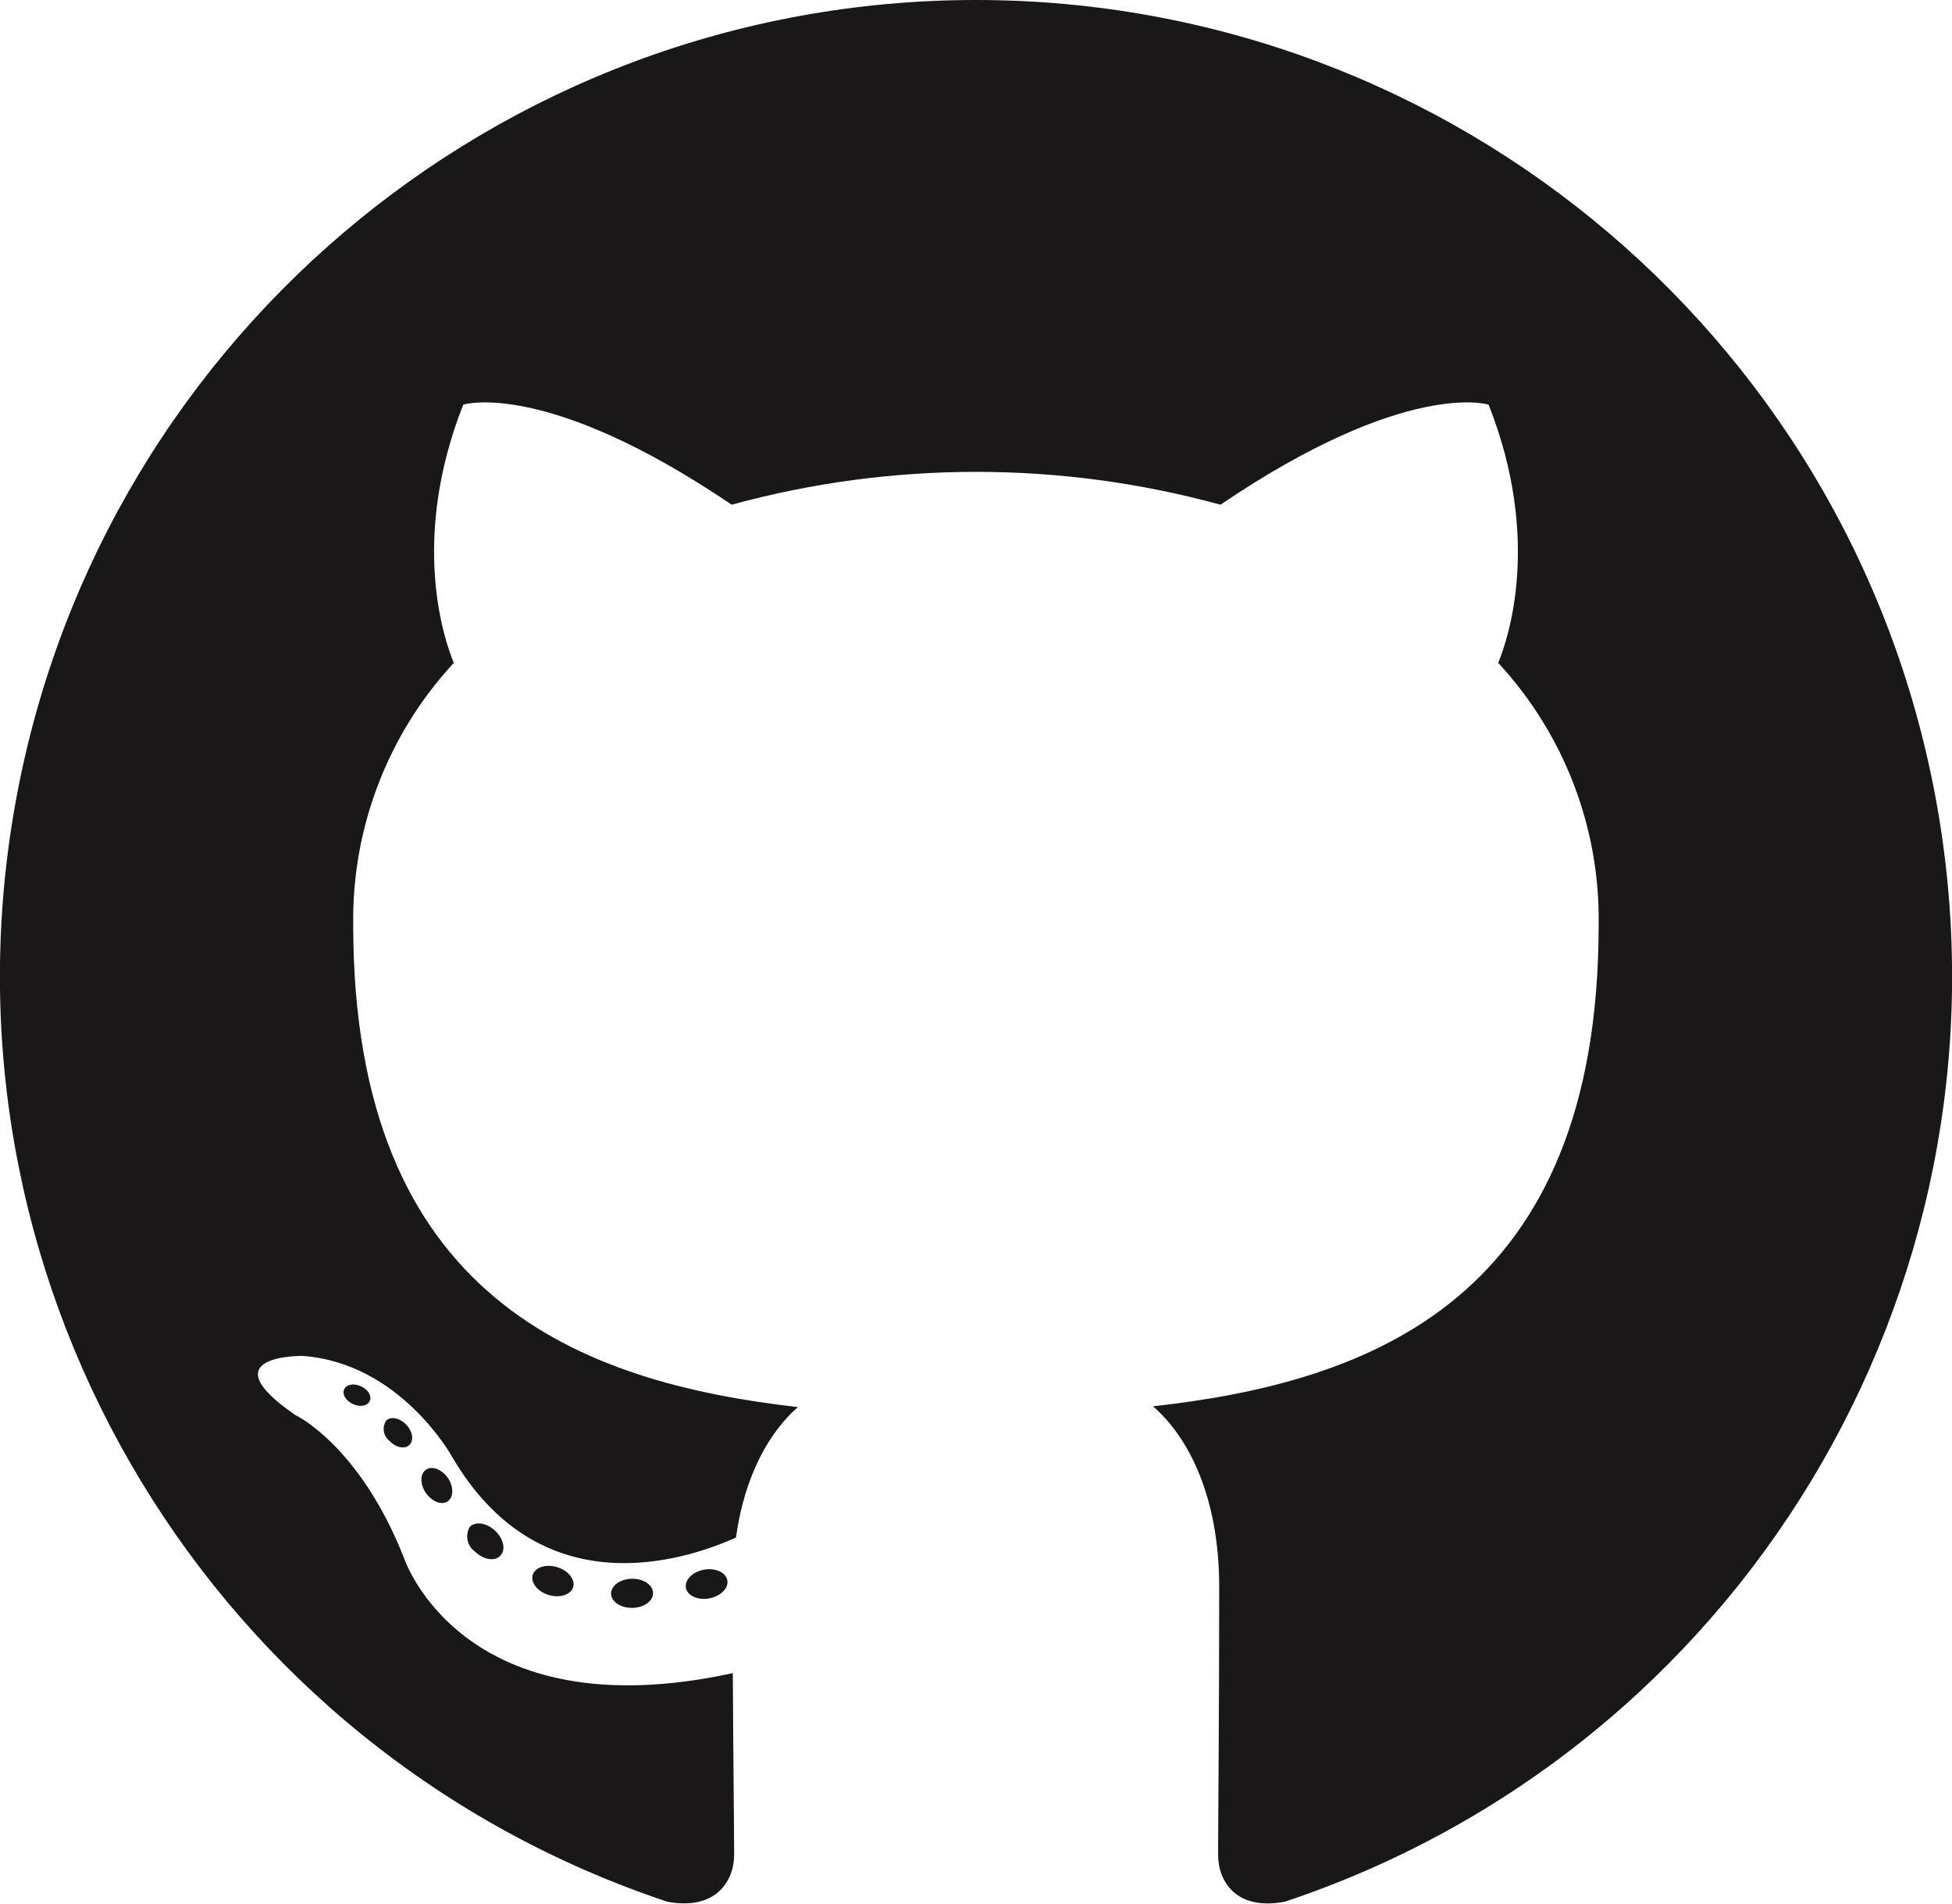
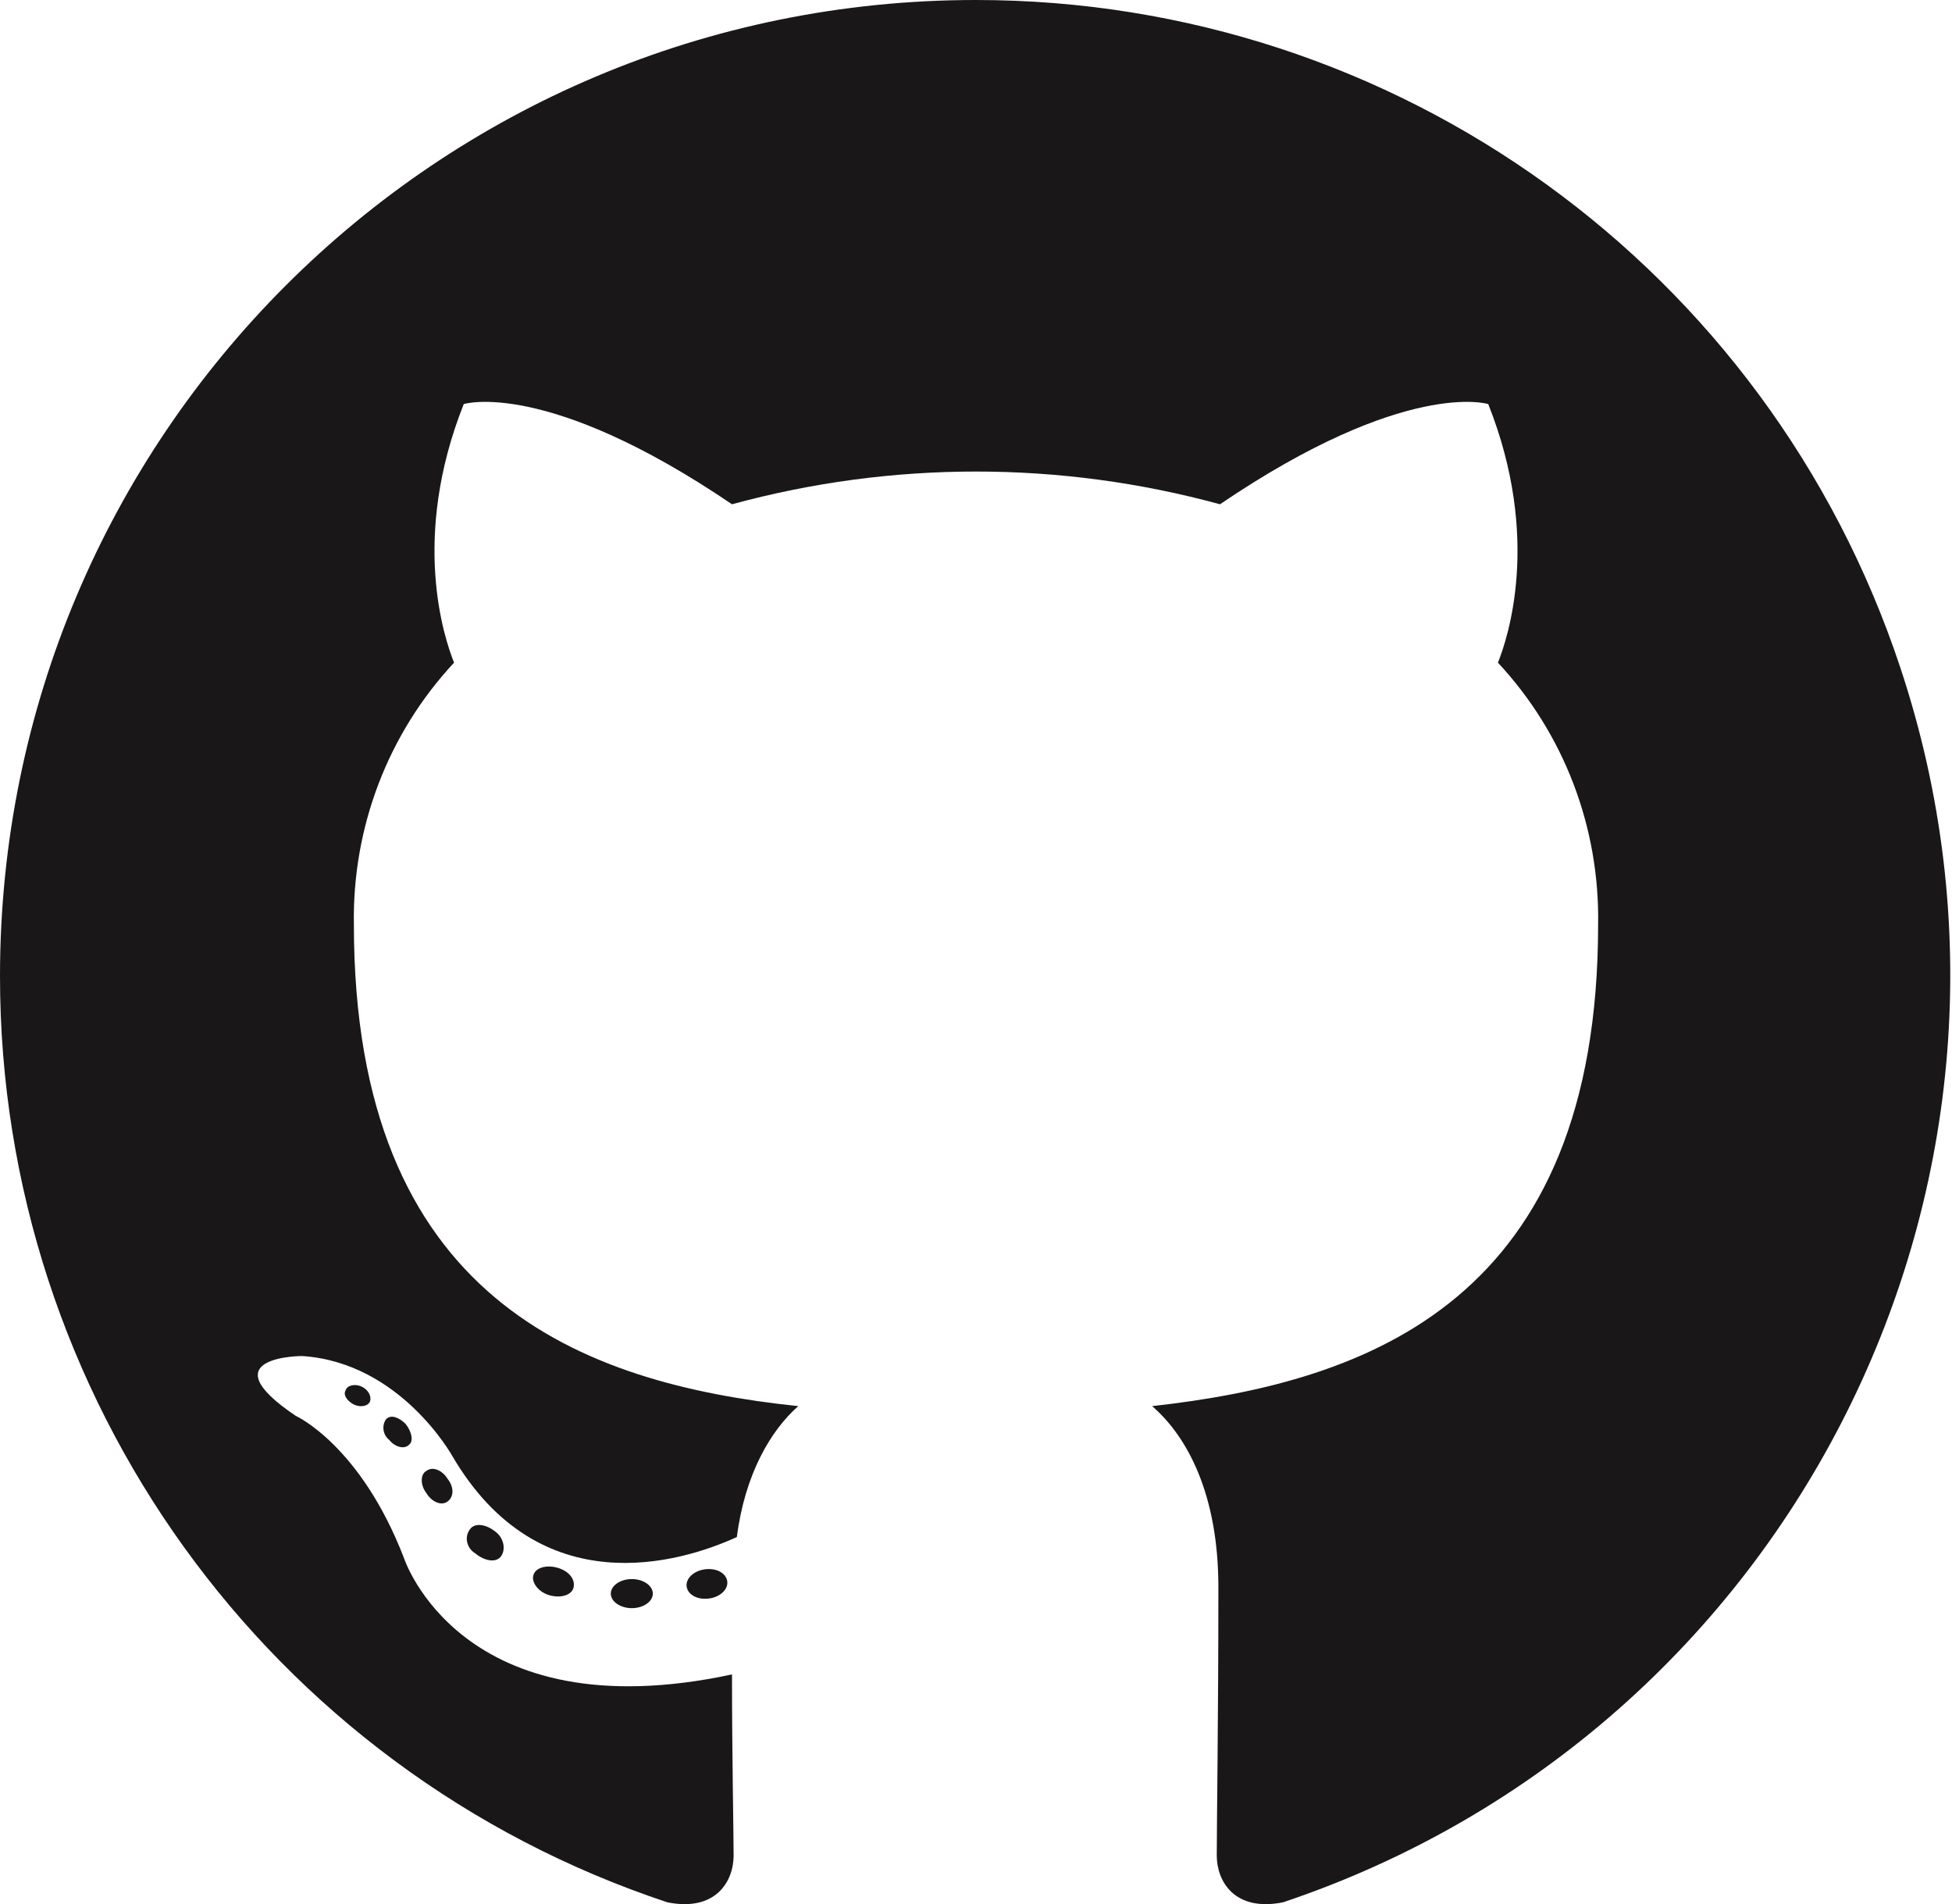
- <svg xmlns="http://www.w3.org/2000/svg" width="120.775" height="117.793" viewBox="0 0 120.775 117.793">
+ <svg xmlns="http://www.w3.org/2000/svg" version="1.1" x="0px" y="0px" width="120.8px" height="117.8px" viewBox="0 0 120.8 117.8" style="enable-background:new 0 0 120.8 117.8;" xml:space="preserve">
+   <style type="text/css">
+ 	.st0{fill-rule:evenodd;clip-rule:evenodd;fill:#191717;}
+ 	.st1{fill:#191717;}
+ </style>
  <defs>
-     <style>.cls-1,.cls-2{fill:#191717;}.cls-1{fill-rule:evenodd;}</style>
-   </defs>
-   <g id="Layer_2" data-name="Layer 2">
-     <g id="Layer_1-2" data-name="Layer 1">
-       <path class="cls-1" d="M60.388,0A60.394,60.394,0,0,0,41.297,117.689c3.018.559,4.126-1.31,4.126-2.905,0-1.439-.056-6.197-.082-11.243-16.8,3.653-20.345-7.125-20.345-7.125-2.747-6.979-6.705-8.836-6.705-8.836-5.479-3.748.413-3.671.413-3.671,6.064.426,9.257,6.224,9.257,6.224,5.386,9.231,14.127,6.562,17.573,5.019.542-3.902,2.107-6.567,3.834-8.075-13.413-1.526-27.514-6.705-27.514-29.844a23.37,23.37,0,0,1,6.223-16.209c-.627-1.522-2.694-7.663.585-15.982,0,0,5.071-1.622,16.61,6.191a57.262,57.262,0,0,1,30.243,0c11.526-7.813,16.59-6.191,16.59-6.191,3.287,8.318,1.22,14.46.593,15.982a23.324,23.324,0,0,1,6.215,16.209c0,23.194-14.127,28.301-27.574,29.796,2.166,1.874,4.096,5.549,4.096,11.183,0,8.08-.069,14.583-.069,16.572,0,1.607,1.087,3.49,4.147,2.897A60.396,60.396,0,0,0,60.388,0Z" />
-       <path class="cls-2" d="M22.872,86.703c-.133.301-.606.391-1.035.184-.439-.197-.684-.606-.542-.907.13-.309.603-.395,1.04-.189.439.197.689.61.537.911Z" />
-       <path class="cls-2" d="M25.318,89.432c-.288.267-.852.143-1.233-.279a.923.923,0,0,1-.177-1.255c.297-.267.843-.142,1.238.279.396.426.473.984.172,1.255Z" />
-       <path class="cls-2" d="M27.699,92.909c-.37.258-.976.017-1.35-.52-.37-.537-.37-1.182.009-1.439.374-.258.971-.025,1.35.507.369.546.369,1.19-.009,1.453Z" />
-       <path class="cls-2" d="M30.961,96.27c-.331.365-1.036.267-1.552-.232a1.162,1.162,0,0,1-.344-1.543c.336-.365,1.045-.263,1.564.231.524.486.684,1.182.331,1.543Z" />
-       <path class="cls-2" d="M35.461,98.221c-.146.473-.825.688-1.509.486-.684-.207-1.13-.761-.992-1.238.142-.477.824-.7,1.513-.485.683.206,1.13.756.988,1.237Z" />
-       <path class="cls-2" d="M40.403,98.582c.017.498-.564.911-1.281.92-.722.017-1.307-.387-1.314-.877,0-.503.567-.911,1.289-.924.718-.014,1.307.387,1.307.881Z" />
-       <path class="cls-2" d="M45.002,97.8c.086.485-.413.984-1.126,1.117-.701.129-1.35-.172-1.439-.653-.087-.498.421-.997,1.121-1.126.714-.124,1.353.168,1.444.662Z" />
+ </defs>
+   <g id="Layer_2_2_">
+     <g id="Layer_1-2_1_">
+       <path class="st0" d="M60.4,0C27,0,0,27,0,60.4c0,26,16.6,49.1,41.3,57.3c3,0.6,4.1-1.3,4.1-2.9c0-1.4-0.1-6.2-0.1-11.2    C28.5,107.2,25,96.4,25,96.4c-2.7-7-6.7-8.8-6.7-8.8c-5.5-3.7,0.4-3.7,0.4-3.7c6.1,0.4,9.3,6.2,9.3,6.2c5.4,9.2,14.1,6.6,17.6,5    c0.5-3.9,2.1-6.6,3.8-8.1C36,85.6,21.9,80.4,21.9,57.2c-0.1-6,2.1-11.8,6.2-16.2c-0.6-1.5-2.7-7.7,0.6-16c0,0,5.1-1.6,16.6,6.2    c9.9-2.7,20.3-2.7,30.2,0C87,23.4,92.1,25,92.1,25c3.3,8.3,1.2,14.5,0.6,16c4.1,4.4,6.3,10.2,6.2,16.2c0,23.2-14.1,28.3-27.6,29.8    c2.2,1.9,4.1,5.5,4.1,11.2c0,8.1-0.1,14.6-0.1,16.6c0,1.6,1.1,3.5,4.1,2.9c31.6-10.6,48.7-44.8,38.2-76.4    C109.4,16.6,86.4,0,60.4,0z" />
+       <path class="st1" d="M22.9,86.7c-0.1,0.3-0.6,0.4-1,0.2c-0.4-0.2-0.7-0.6-0.5-0.9c0.1-0.3,0.6-0.4,1-0.2    C22.8,86,23,86.4,22.9,86.7z" />
+       <path class="st1" d="M25.3,89.4c-0.3,0.3-0.9,0.1-1.2-0.3c-0.4-0.3-0.5-0.9-0.2-1.3c0.3-0.3,0.8-0.1,1.2,0.3    C25.5,88.6,25.6,89.2,25.3,89.4z" />
+       <path class="st1" d="M27.7,92.9c-0.4,0.3-1,0-1.3-0.5c-0.4-0.5-0.4-1.2,0-1.4c0.4-0.3,1,0,1.3,0.5C28.1,92,28.1,92.6,27.7,92.9z" />
+       <path class="st1" d="M31,96.3c-0.3,0.4-1,0.3-1.6-0.2c-0.5-0.3-0.7-1-0.3-1.5c0.3-0.4,1-0.3,1.6,0.2C31.2,95.2,31.3,95.9,31,96.3z    " />
+       <path class="st1" d="M35.5,98.2c-0.1,0.5-0.8,0.7-1.5,0.5c-0.7-0.2-1.1-0.8-1-1.2c0.1-0.5,0.8-0.7,1.5-0.5    C35.2,97.2,35.6,97.7,35.5,98.2z" />
+       <path class="st1" d="M40.4,98.6c0,0.5-0.6,0.9-1.3,0.9c-0.7,0-1.3-0.4-1.3-0.9c0-0.5,0.6-0.9,1.3-0.9    C39.8,97.7,40.4,98.1,40.4,98.6z" />
+       <path class="st1" d="M45,97.8c0.1,0.5-0.4,1-1.1,1.1c-0.7,0.1-1.3-0.2-1.4-0.7c-0.1-0.5,0.4-1,1.1-1.1C44.3,97,44.9,97.3,45,97.8z    " />
    </g>
  </g>
</svg>
